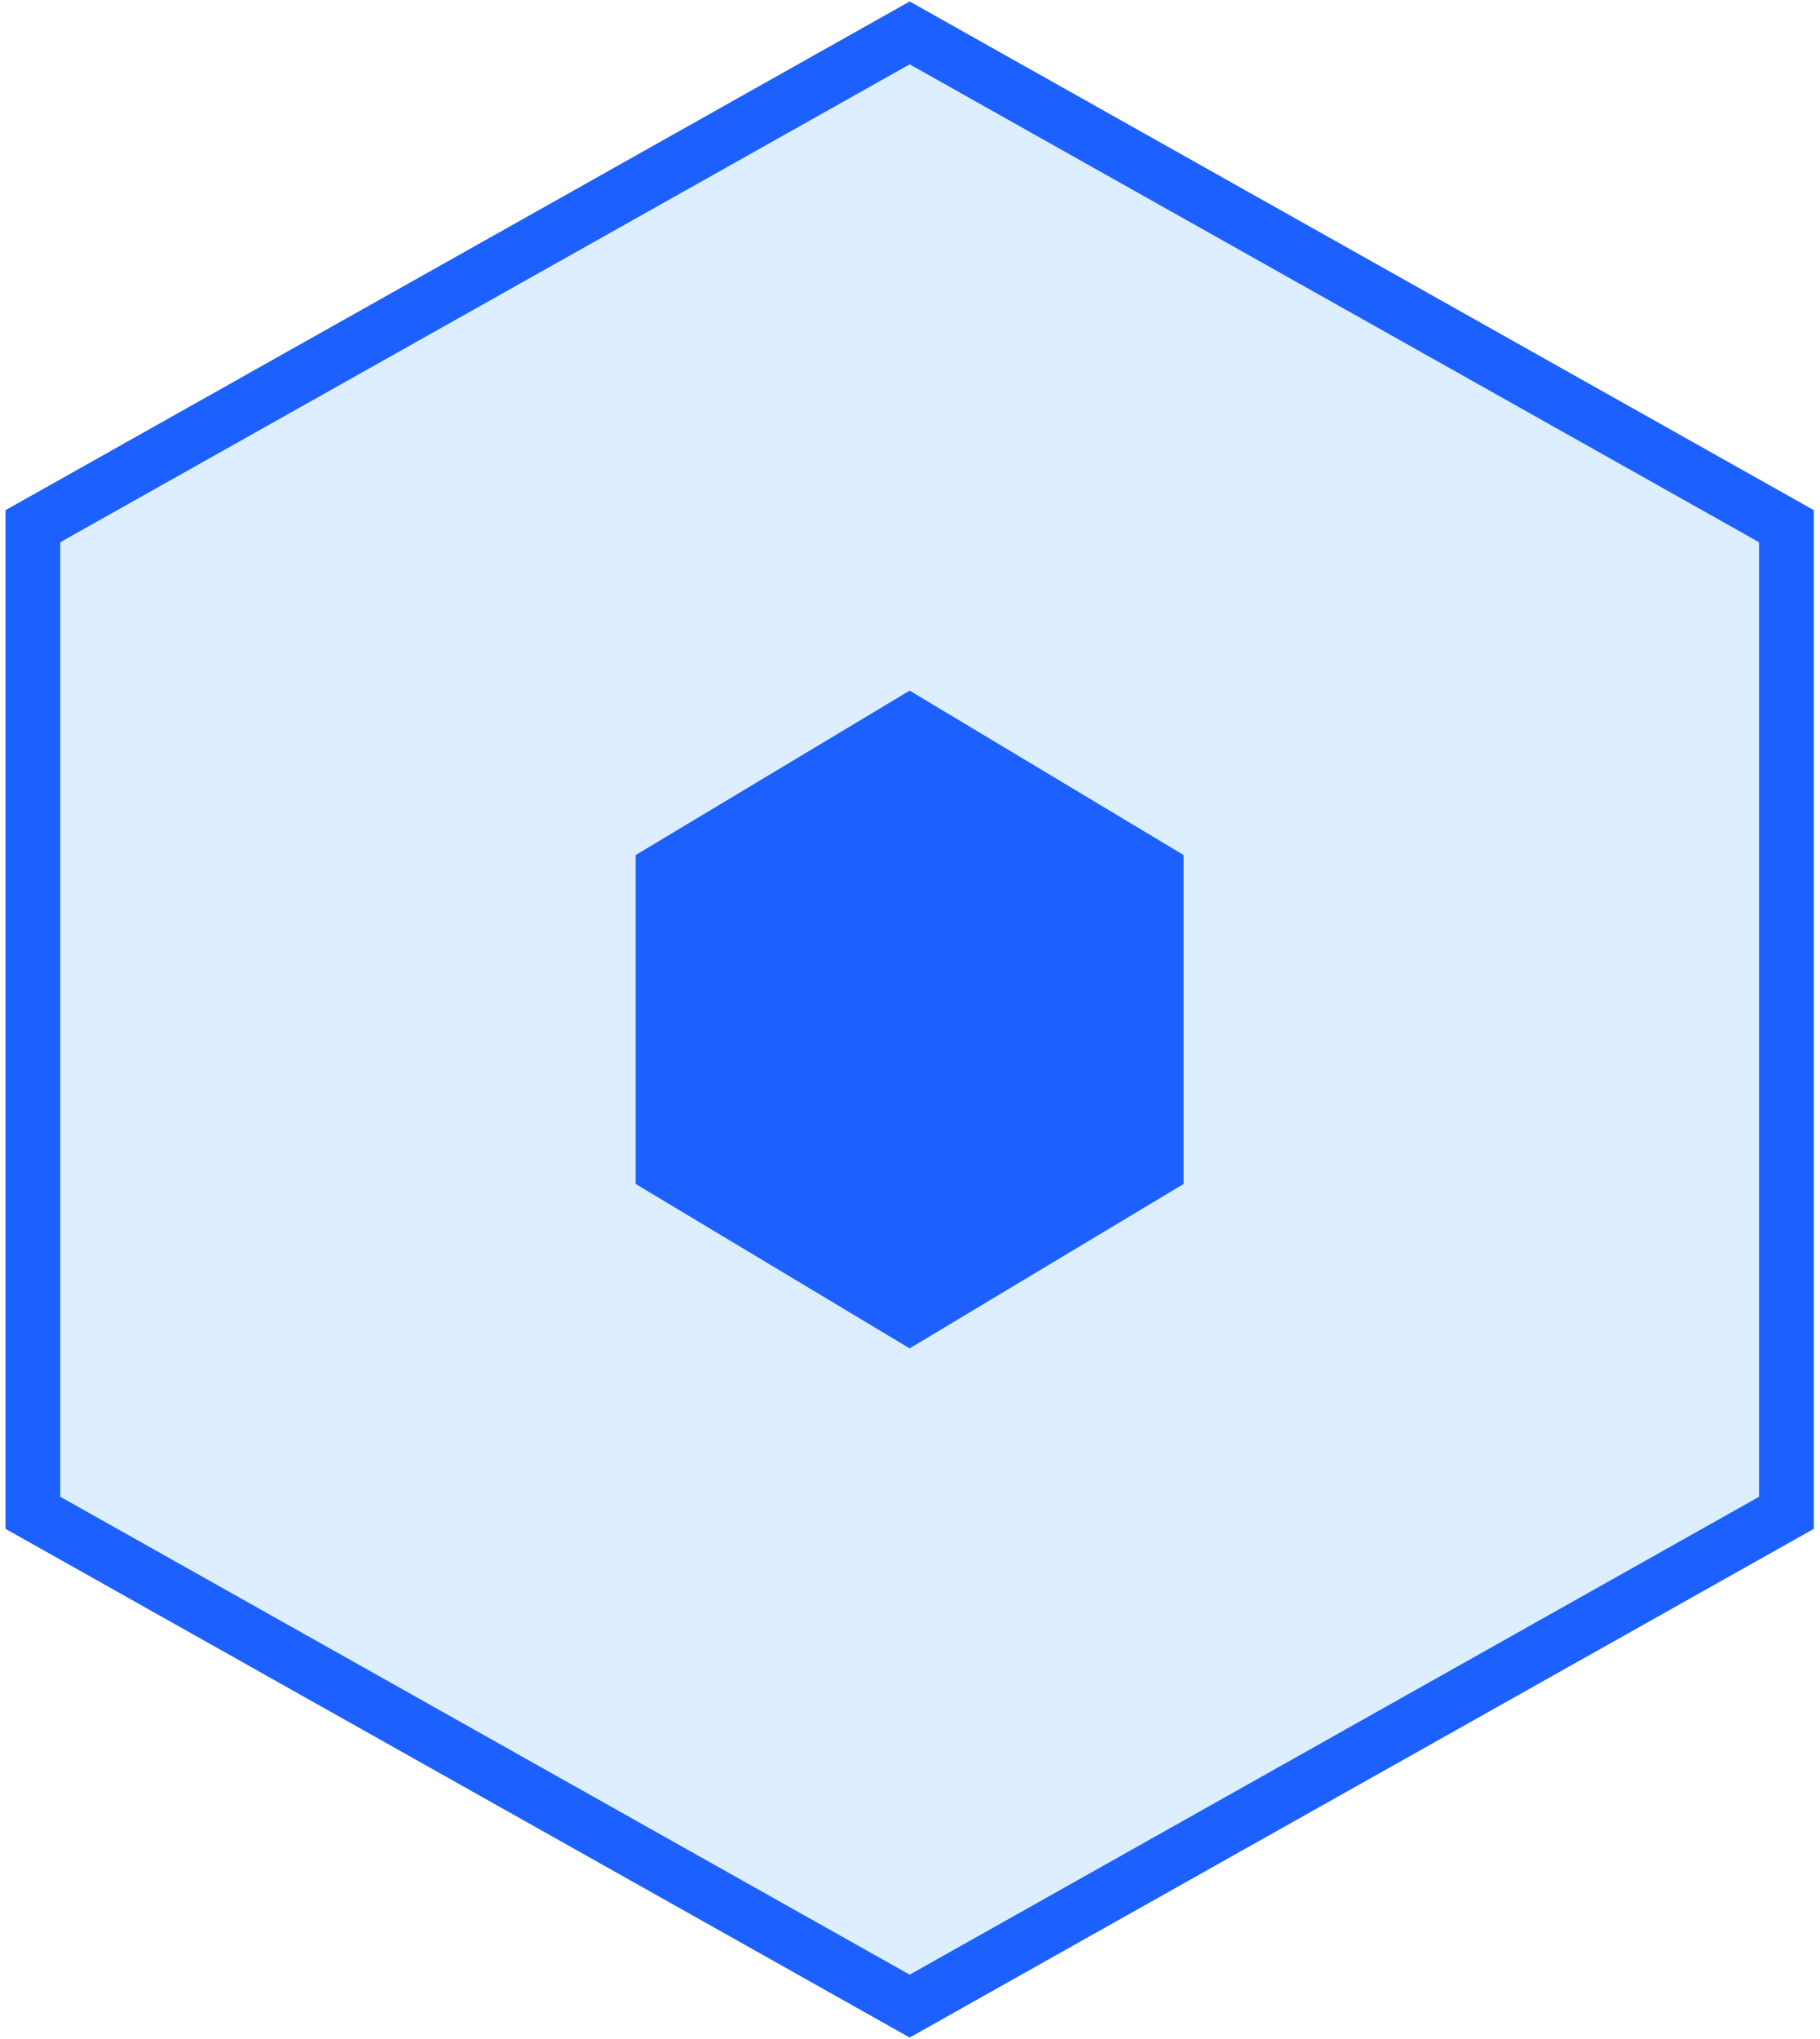
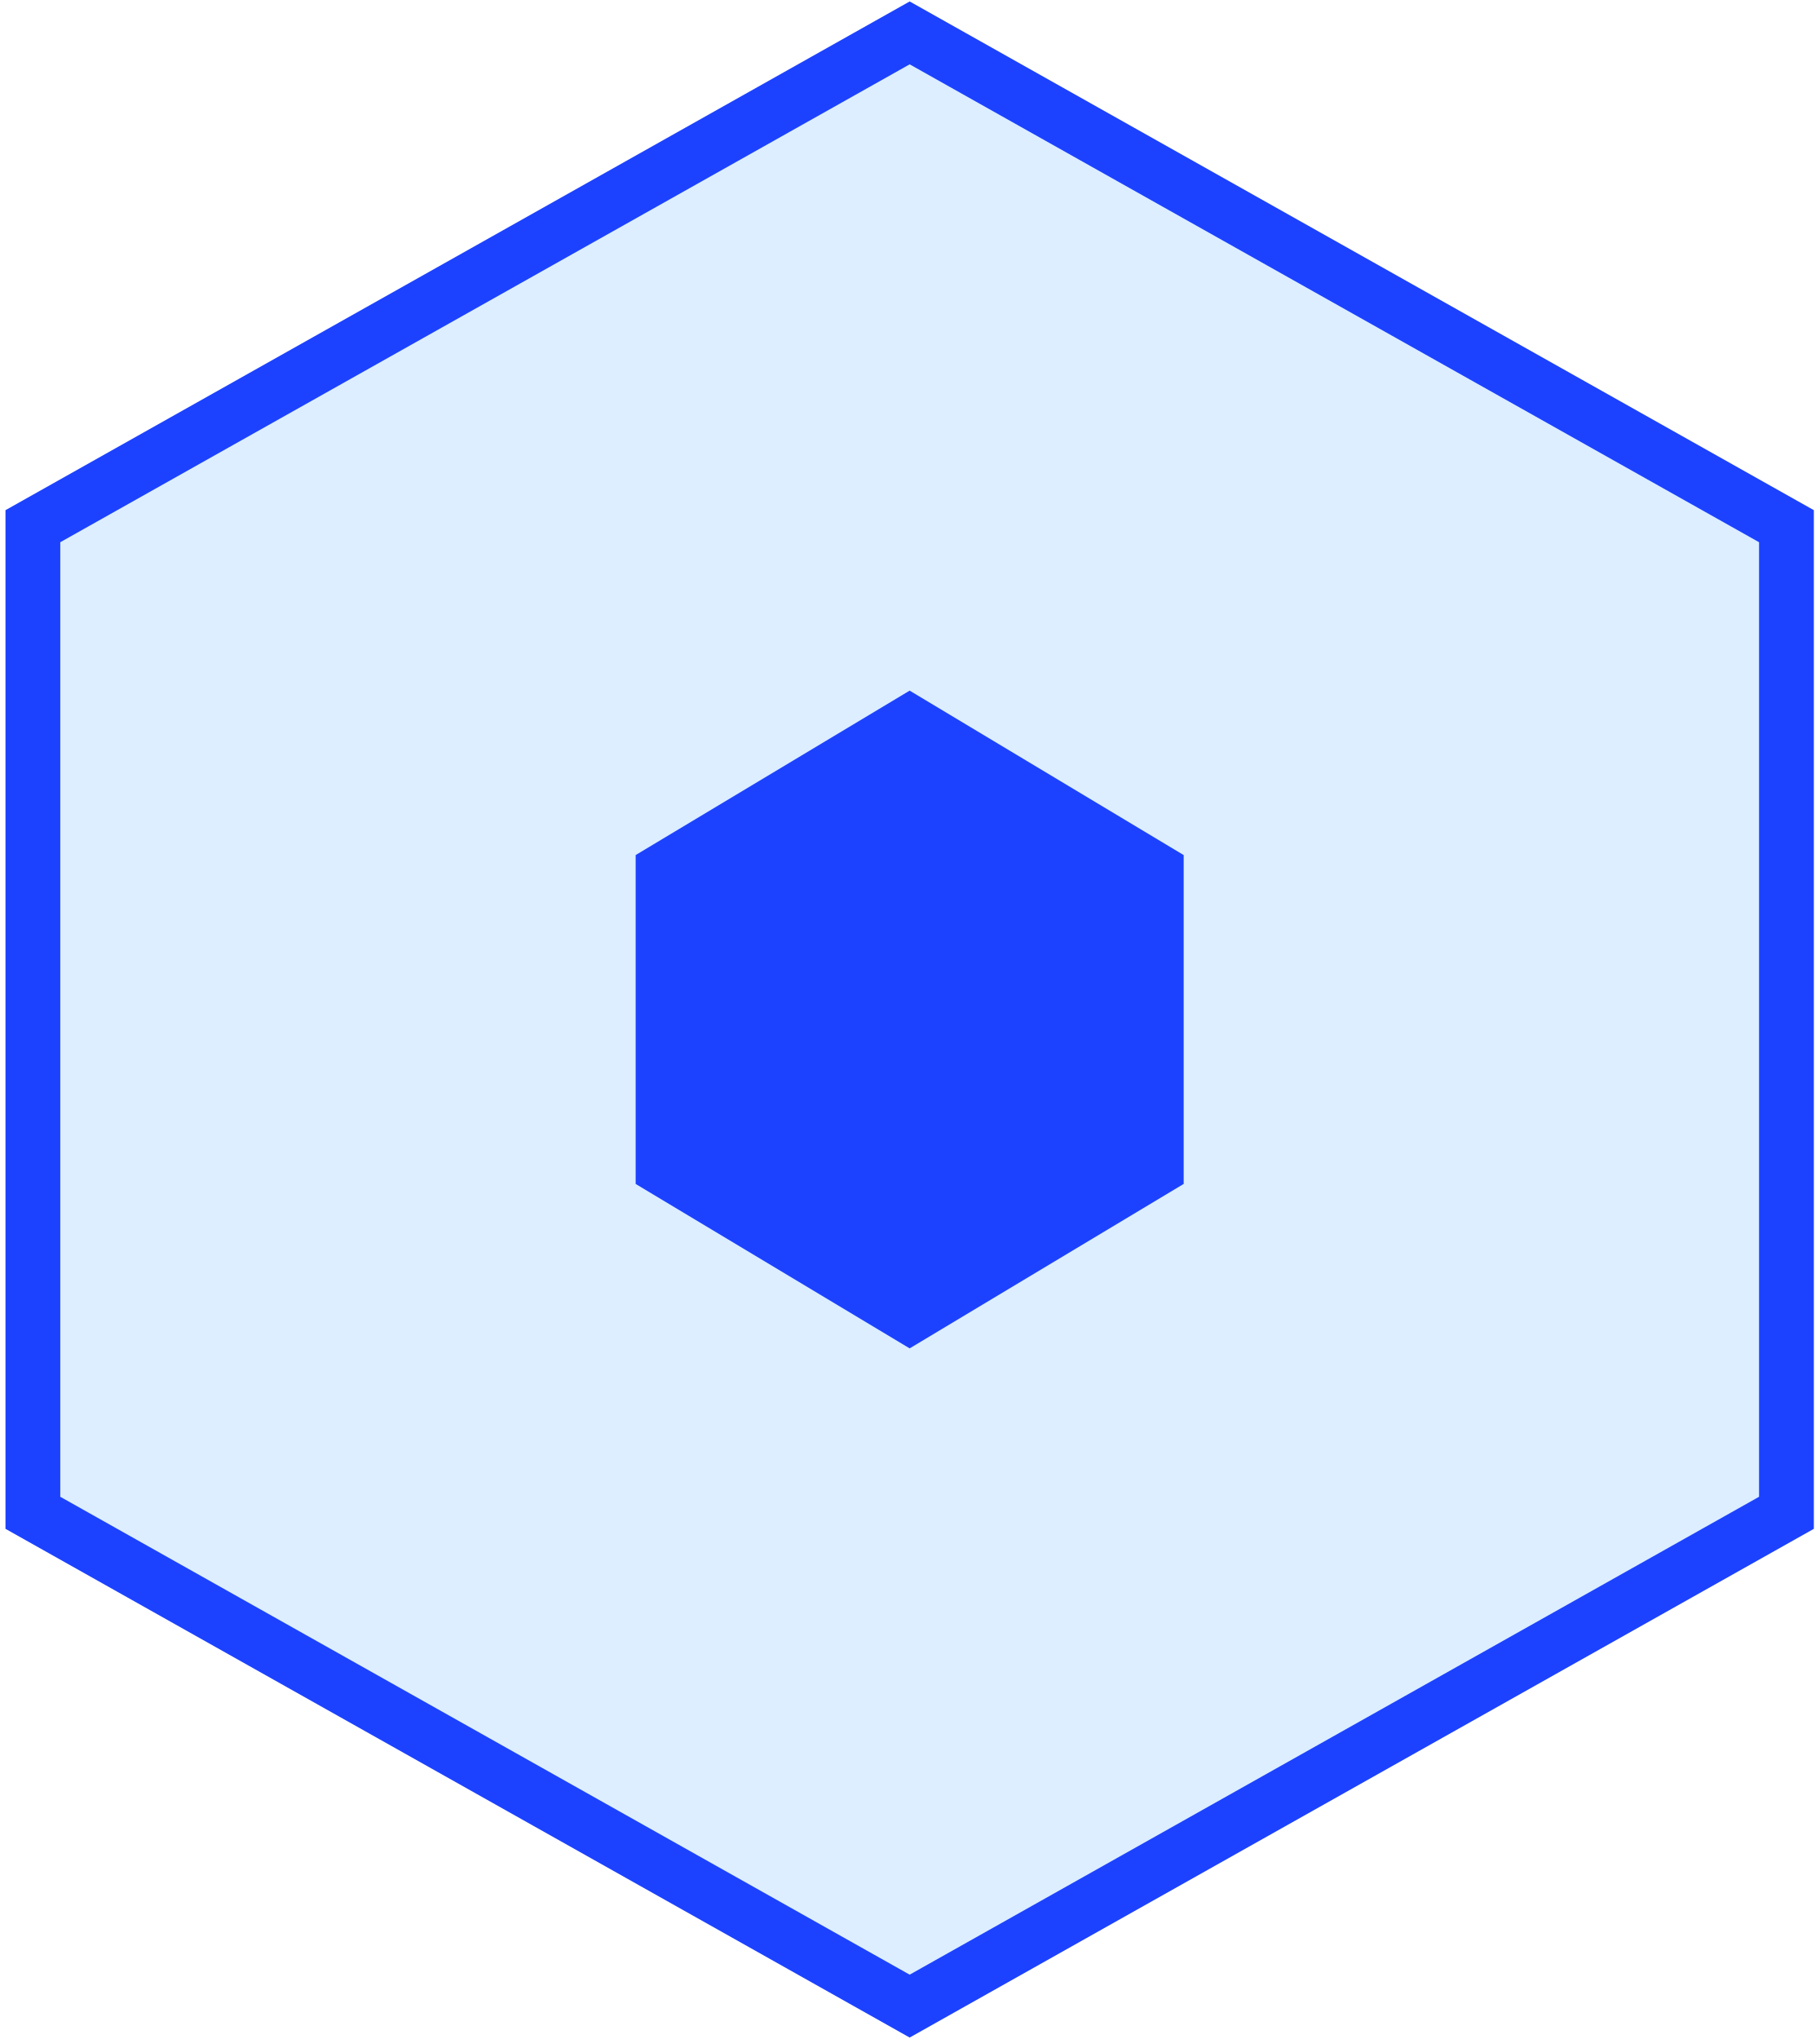
<svg xmlns="http://www.w3.org/2000/svg" viewBox="0 0 33.2 37.2">
-   <path class="out" fill="#dceeff" stroke="#1c60ff" stroke-miterlimit="10" d="M.6 9.6l16-9 16 9v18l-16 9-16-9v-18z" />
-   <path class="in" fill="#1c60ff" d="M11.6 15.6l5-3 5 3v6l-5 3-5-3v-6z" />
+   <path class="out" fill="#dceeff" stroke="#1c42ff" stroke-miterlimit="10" d="M.6 9.6l16-9 16 9v18l-16 9-16-9v-18z" />
+   <path class="in" fill="#1c42ff" d="M11.6 15.6l5-3 5 3v6l-5 3-5-3v-6z" />
</svg>
